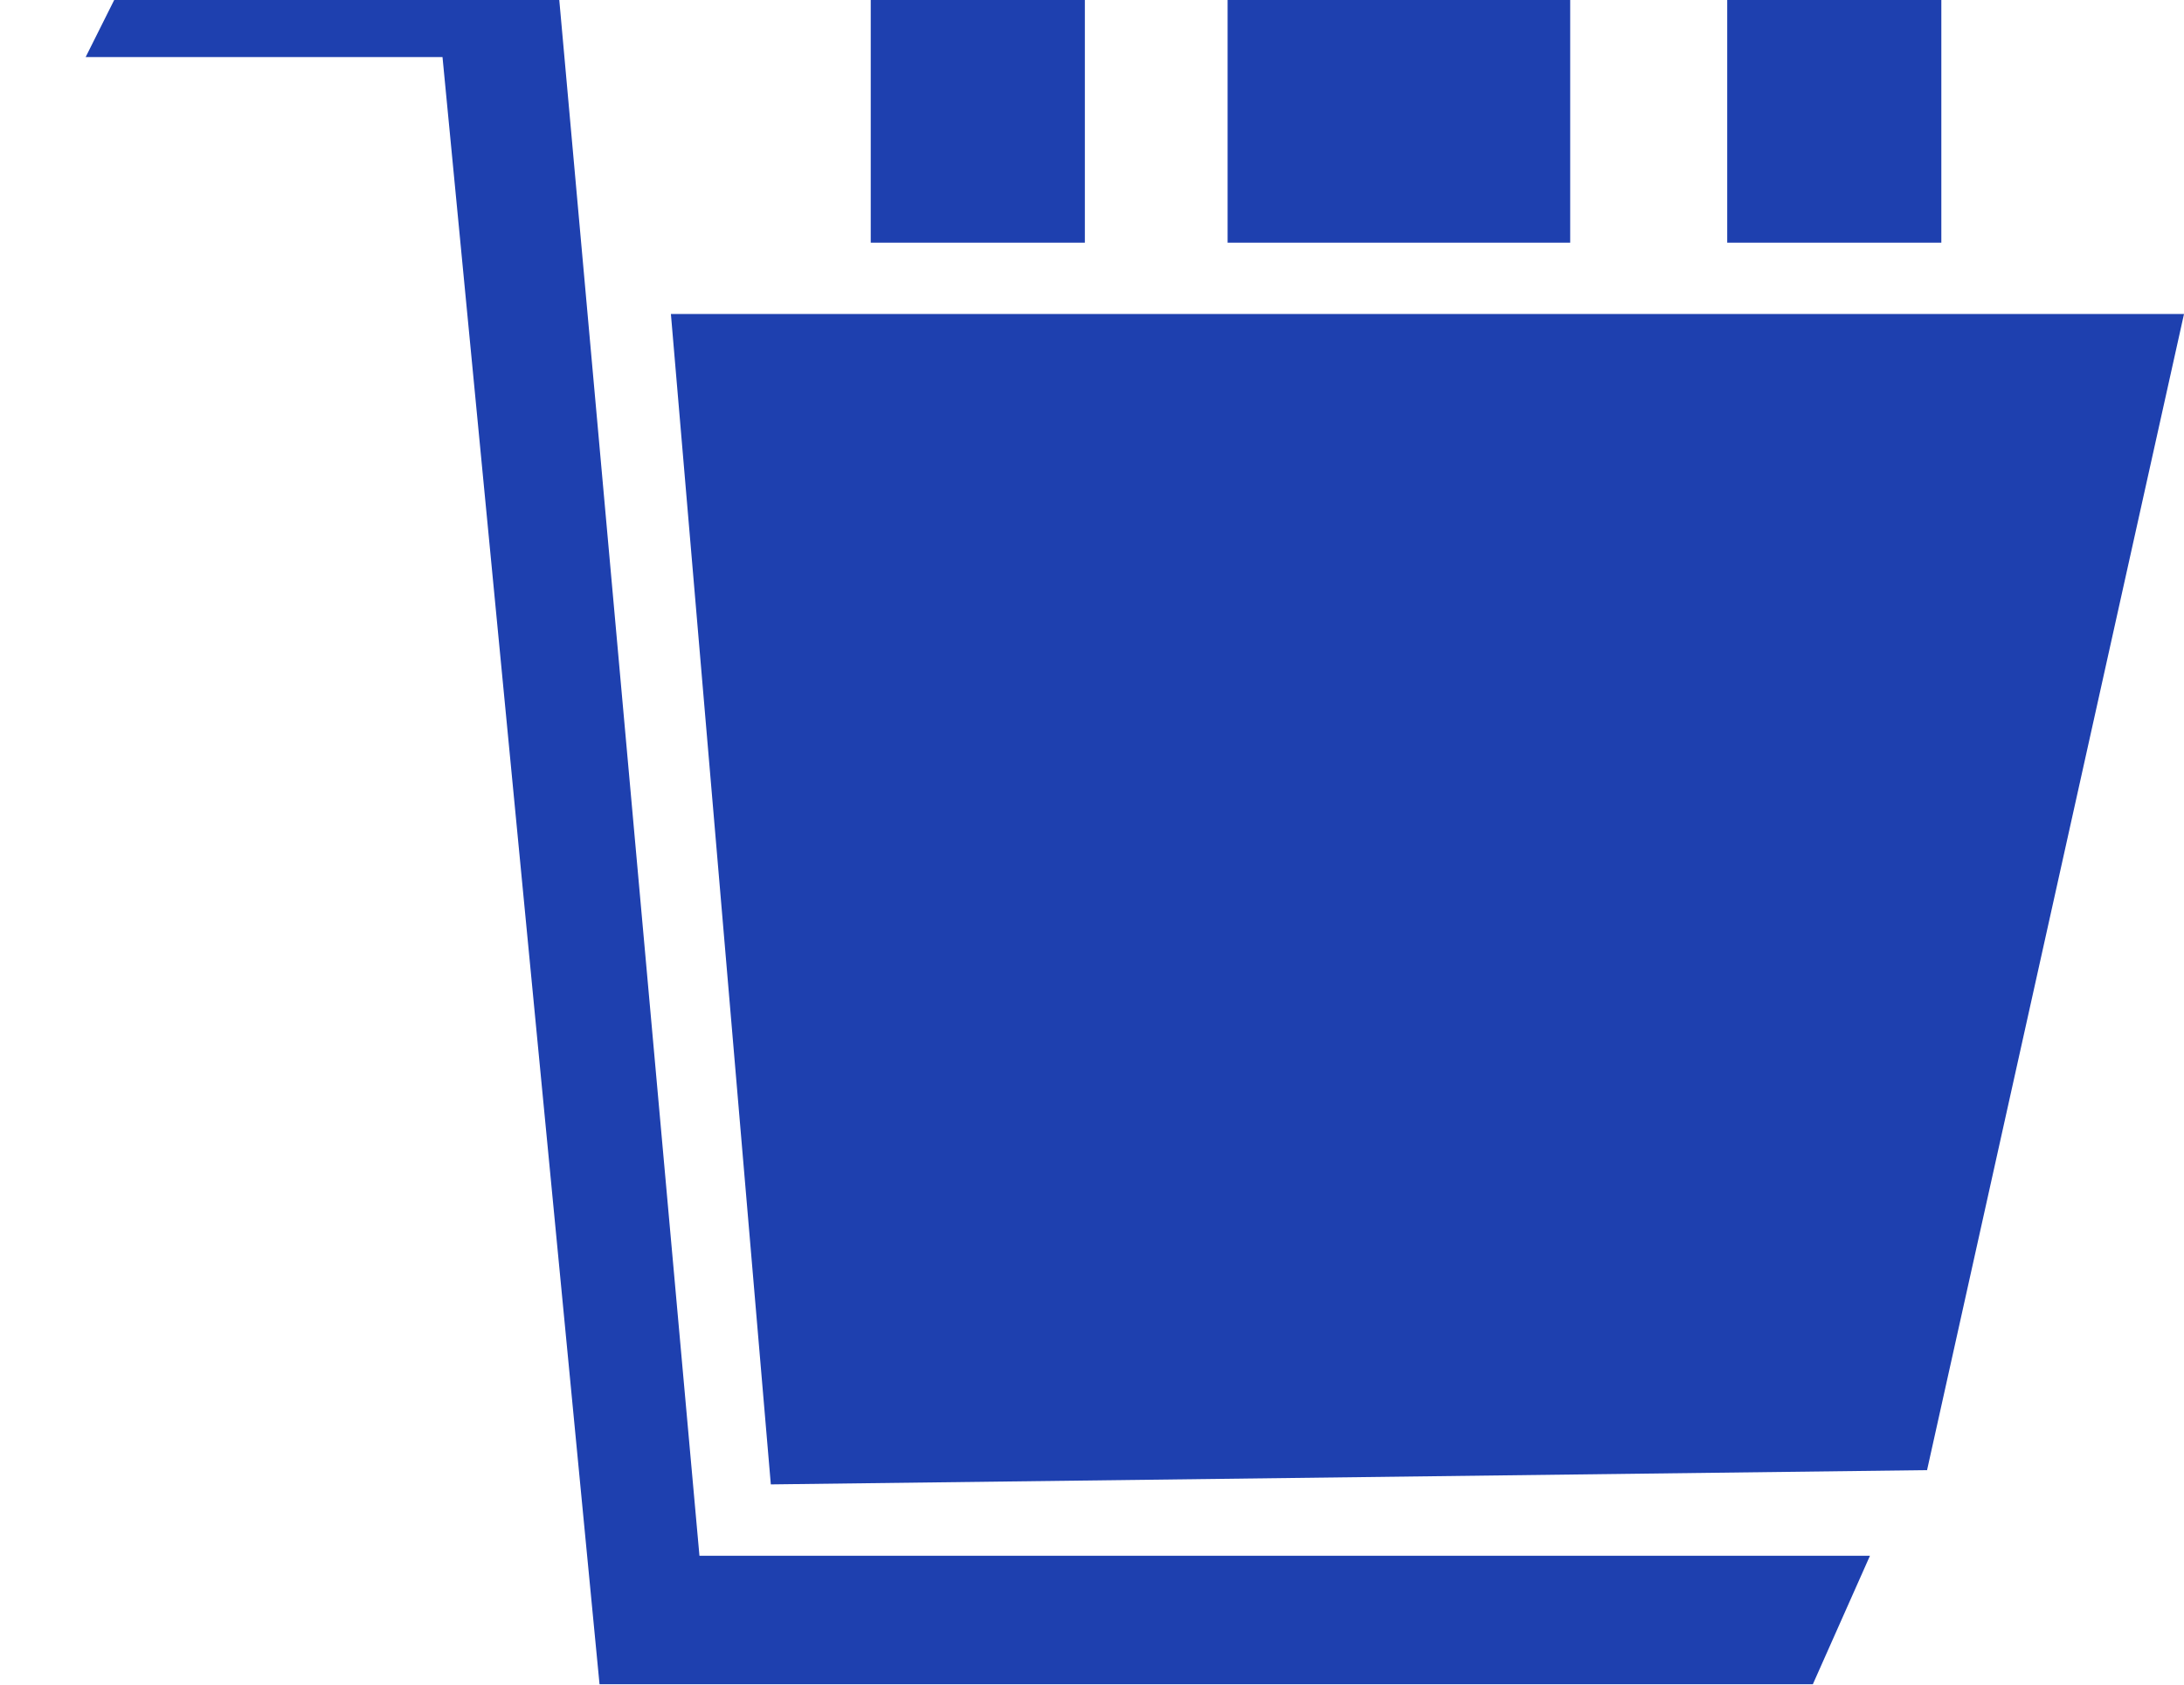
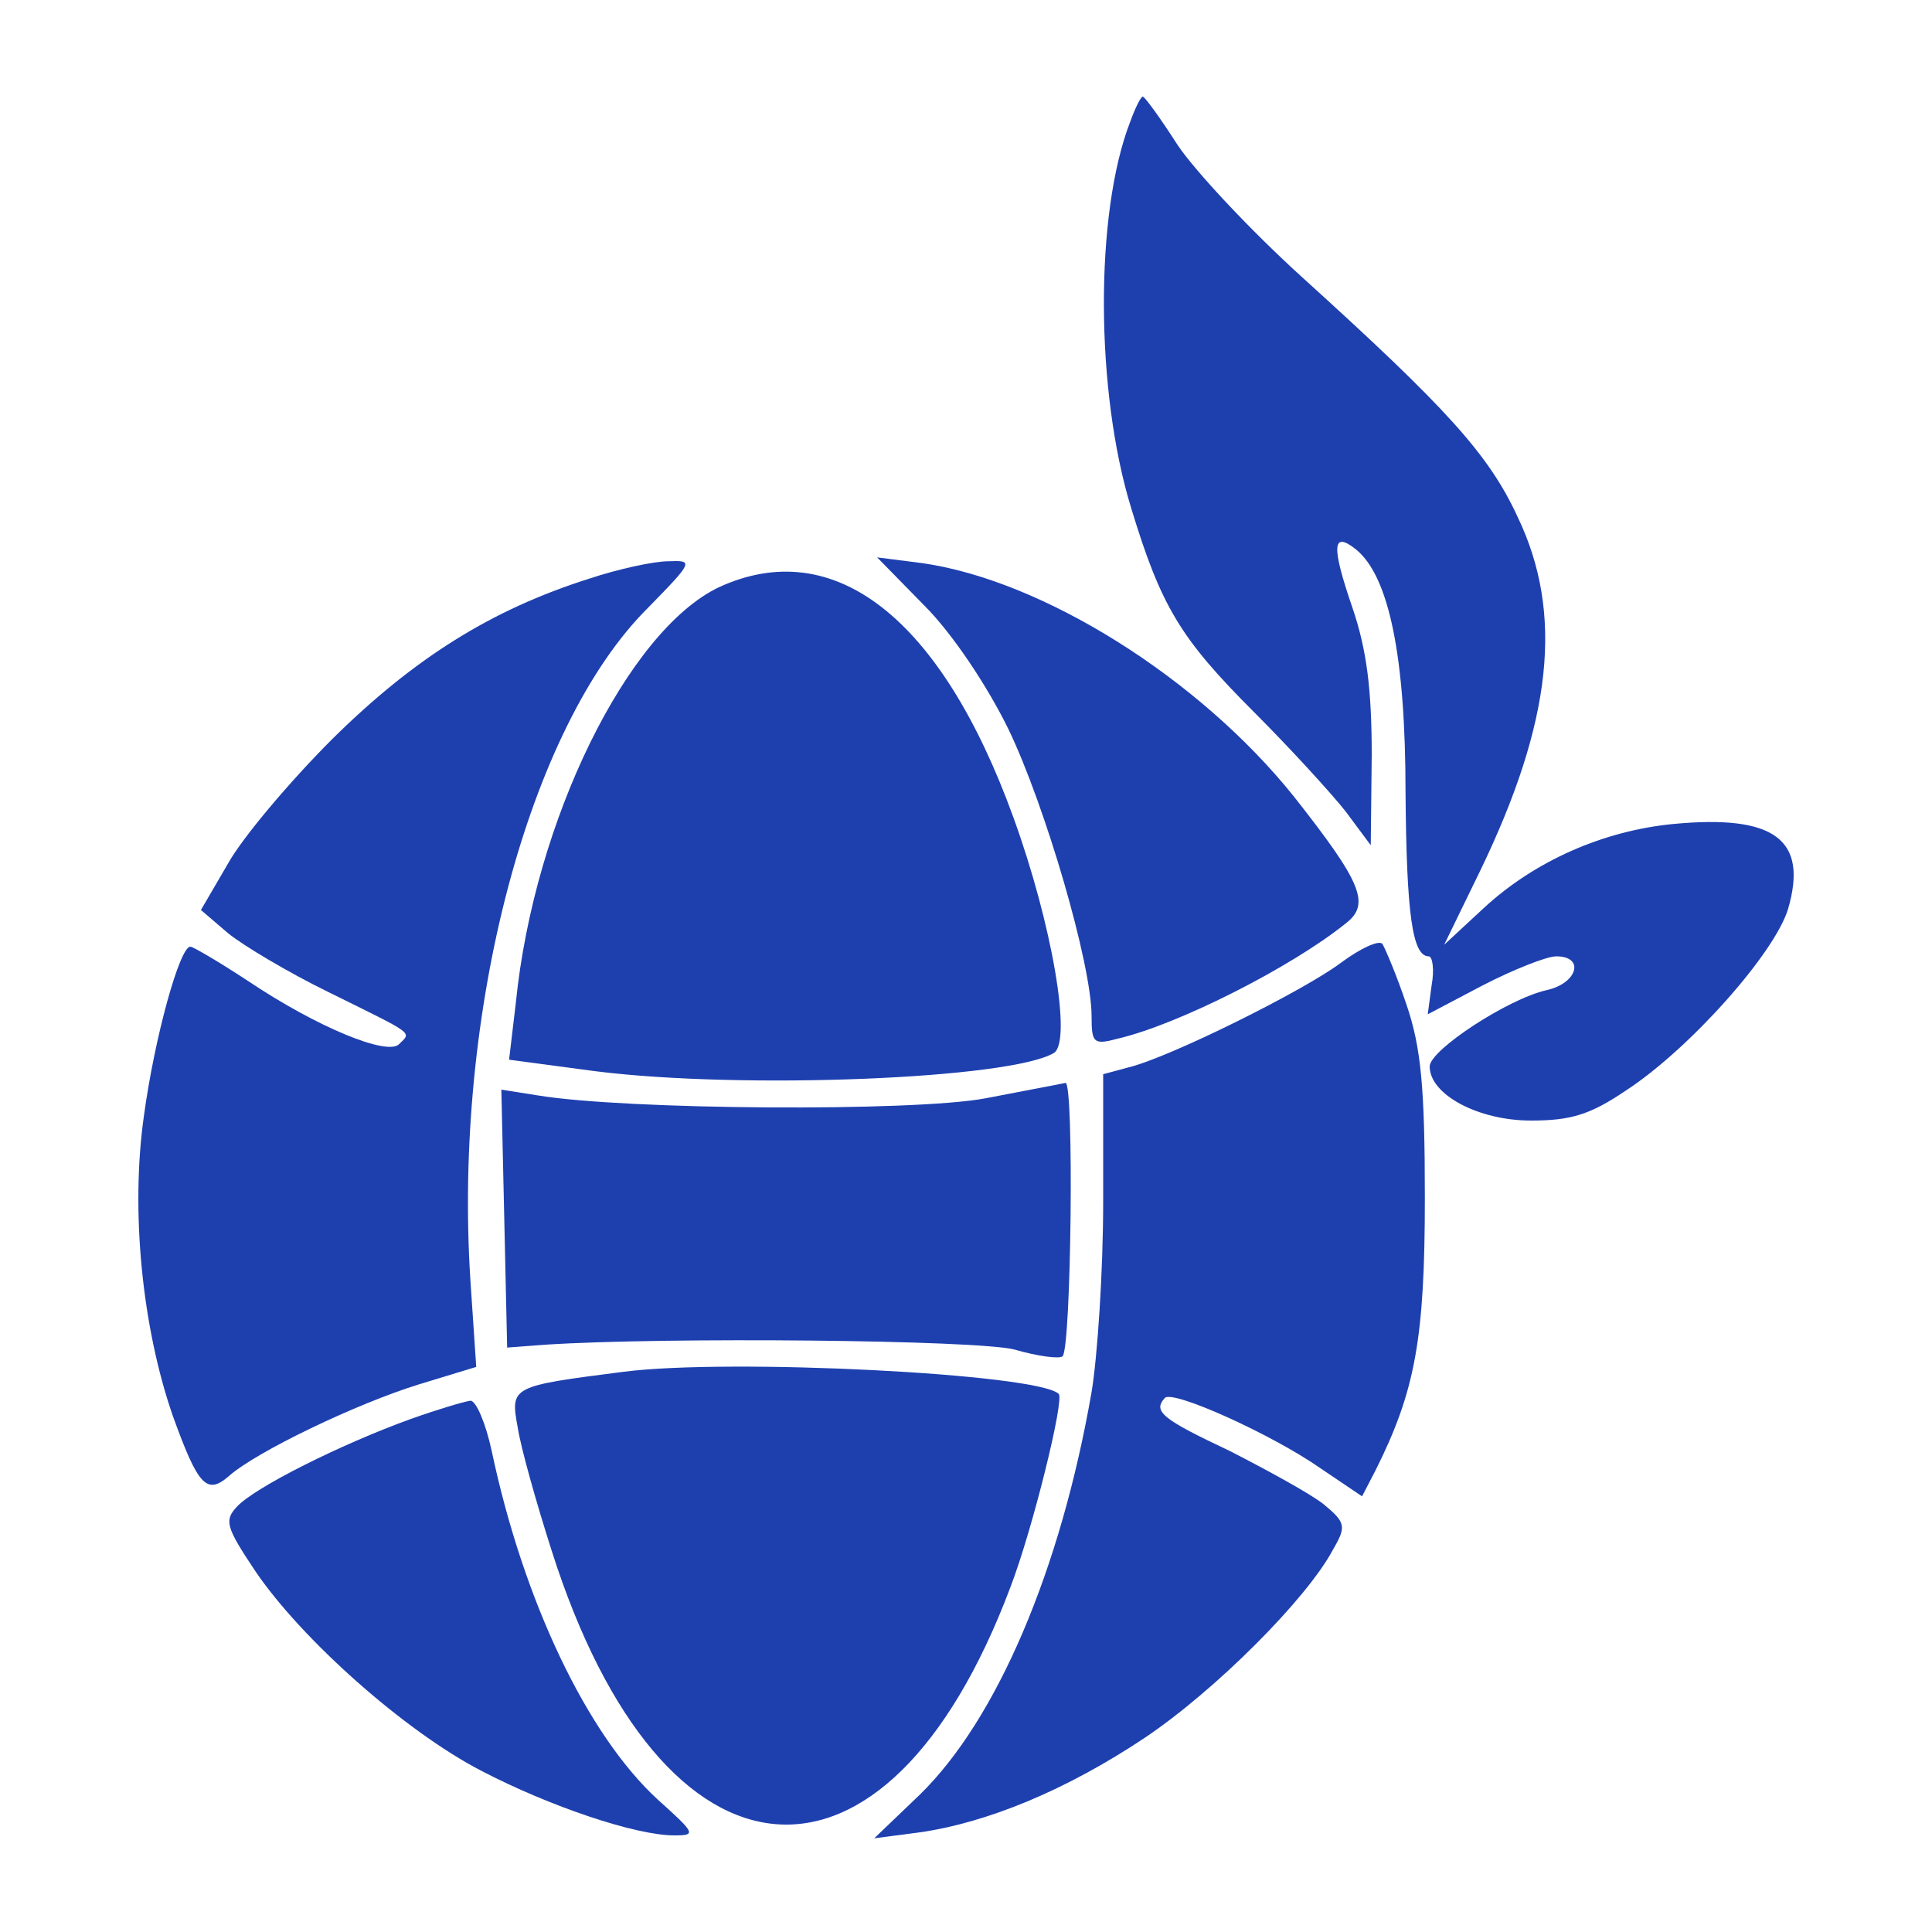
- <svg xmlns="http://www.w3.org/2000/svg" width="32pt" viewBox="-21 -12 153 118">
-   <path d="M 26 10 L 132 10 L 114 91 L 33 92 M 28 97 L 18 -14 L 10 -8 L 21 106 M 28 97 L 110 97 L 106 106 L 21 106 M 18 -14 L -12 -14 L -15 -8 L 10 -8 M 40 -20 L 55 -20 L 55 5 L 40 5 M 65 -20 L 89 -20 L 89 5 L 65 5 M 100 -20 L 115 -20 L 115 5 L 100 5" fill="rgb(30, 64, 175)" />
+ <svg xmlns="http://www.w3.org/2000/svg" version="1.0" width="38" height="38" viewBox="0 0 200 200" fill="rgb(30, 64, 175)">
+   <g transform="translate(0,200) scale(0.1,-0.1)">
+     <path d="M1170 1874 c-37 -95 -36 -280 1 -400 31 -102 51 -135 127 -211 37 -37 80 -84 95 -103 l26 -35 1 93 c0 68 -5 109 -20 153 -22 64 -21 80 4 60 34 -28 51 -111 51 -251 1 -126 7 -170 24 -170 4 0 6 -14 3 -30 l-4 -30 57 30 c31 16 66 30 76 30 30 0 22 -28 -10 -35 -40 -9 -121 -62 -121 -79 0 -29 50 -56 105 -56 41 0 61 6 98 31 66 43 154 142 168 188 21 72 -14 98 -119 88 -72 -7 -143 -38 -196 -87 l-41 -38 37 76 c75 155 87 267 39 367 -30 65 -74 113 -223 248 -53 48 -111 110 -129 137 -18 28 -34 50 -36 50 -2 0 -8 -12 -13 -26z" />
+     <path d="M610 1401 c-101 -32 -181 -82 -266 -166 -44 -44 -93 -102 -108 -129 l-28 -48 28 -24 c16 -13 63 -41 104 -61 91 -45 86 -41 73 -54 -12 -12 -84 17 -157 66 -29 19 -56 35 -59 35 -11 0 -37 -94 -48 -175 -14 -98 -2 -219 30 -311 26 -72 35 -82 58 -62 28 25 132 75 197 95 l59 18 -6 89 c-18 278 60 574 184 697 47 48 47 49 21 48 -15 0 -52 -8 -82 -18z" />
+     <path d="M957 1373 c29 -29 65 -83 87 -128 38 -79 86 -243 86 -297 0 -28 2 -30 28 -23 63 15 179 74 235 119 26 20 17 42 -54 132 -98 122 -259 223 -384 241 l-47 6 49 -50z" />
+     <path d="M744 1392 c-94 -45 -191 -241 -210 -430 l-7 -59 90 -12 c152 -19 429 -8 474 19 19 12 -2 134 -42 244 -75 207 -186 293 -305 238z" />
+     <path d="M1389 1004 c-38 -29 -179 -99 -221 -109 l-26 -7 0 -132 c0 -73 -6 -161 -12 -197 -32 -184 -98 -339 -178 -417 l-47 -45 46 6 c71 10 153 44 234 98 73 49 168 144 195 195 14 24 13 28 -10 47 -14 11 -58 35 -97 55 -70 33 -80 41 -67 55 9 8 111 -38 161 -73 l43 -29 14 27 c41 82 51 136 51 282 0 115 -4 156 -19 200 -10 30 -22 58 -25 63 -4 4 -23 -5 -42 -19z" />
+     <path d="M1020 863 c-75 -14 -372 -12 -463 3 l-38 6 3 -133 3 -134 40 3 c123 8 445 5 485 -5 24 -7 47 -10 50 -7 9 9 12 284 3 283 -4 -1 -42 -8 -83 -16z" />
+     <path d="M646 580 c-117 -15 -118 -15 -110 -58 3 -20 19 -77 35 -127 115 -362 346 -381 475 -38 23 60 56 194 50 200 -21 21 -340 37 -450 23z" />
+     <path d="M425 531 c-72 -26 -162 -71 -180 -91 -13 -14 -11 -21 19 -66 48 -71 155 -166 234 -207 71 -37 160 -67 200 -67 23 0 22 2 -17 37 -73 67 -139 205 -172 361 -6 28 -16 52 -22 52 -7 -1 -34 -9 -62 -19z" />
+   </g>
</svg>
